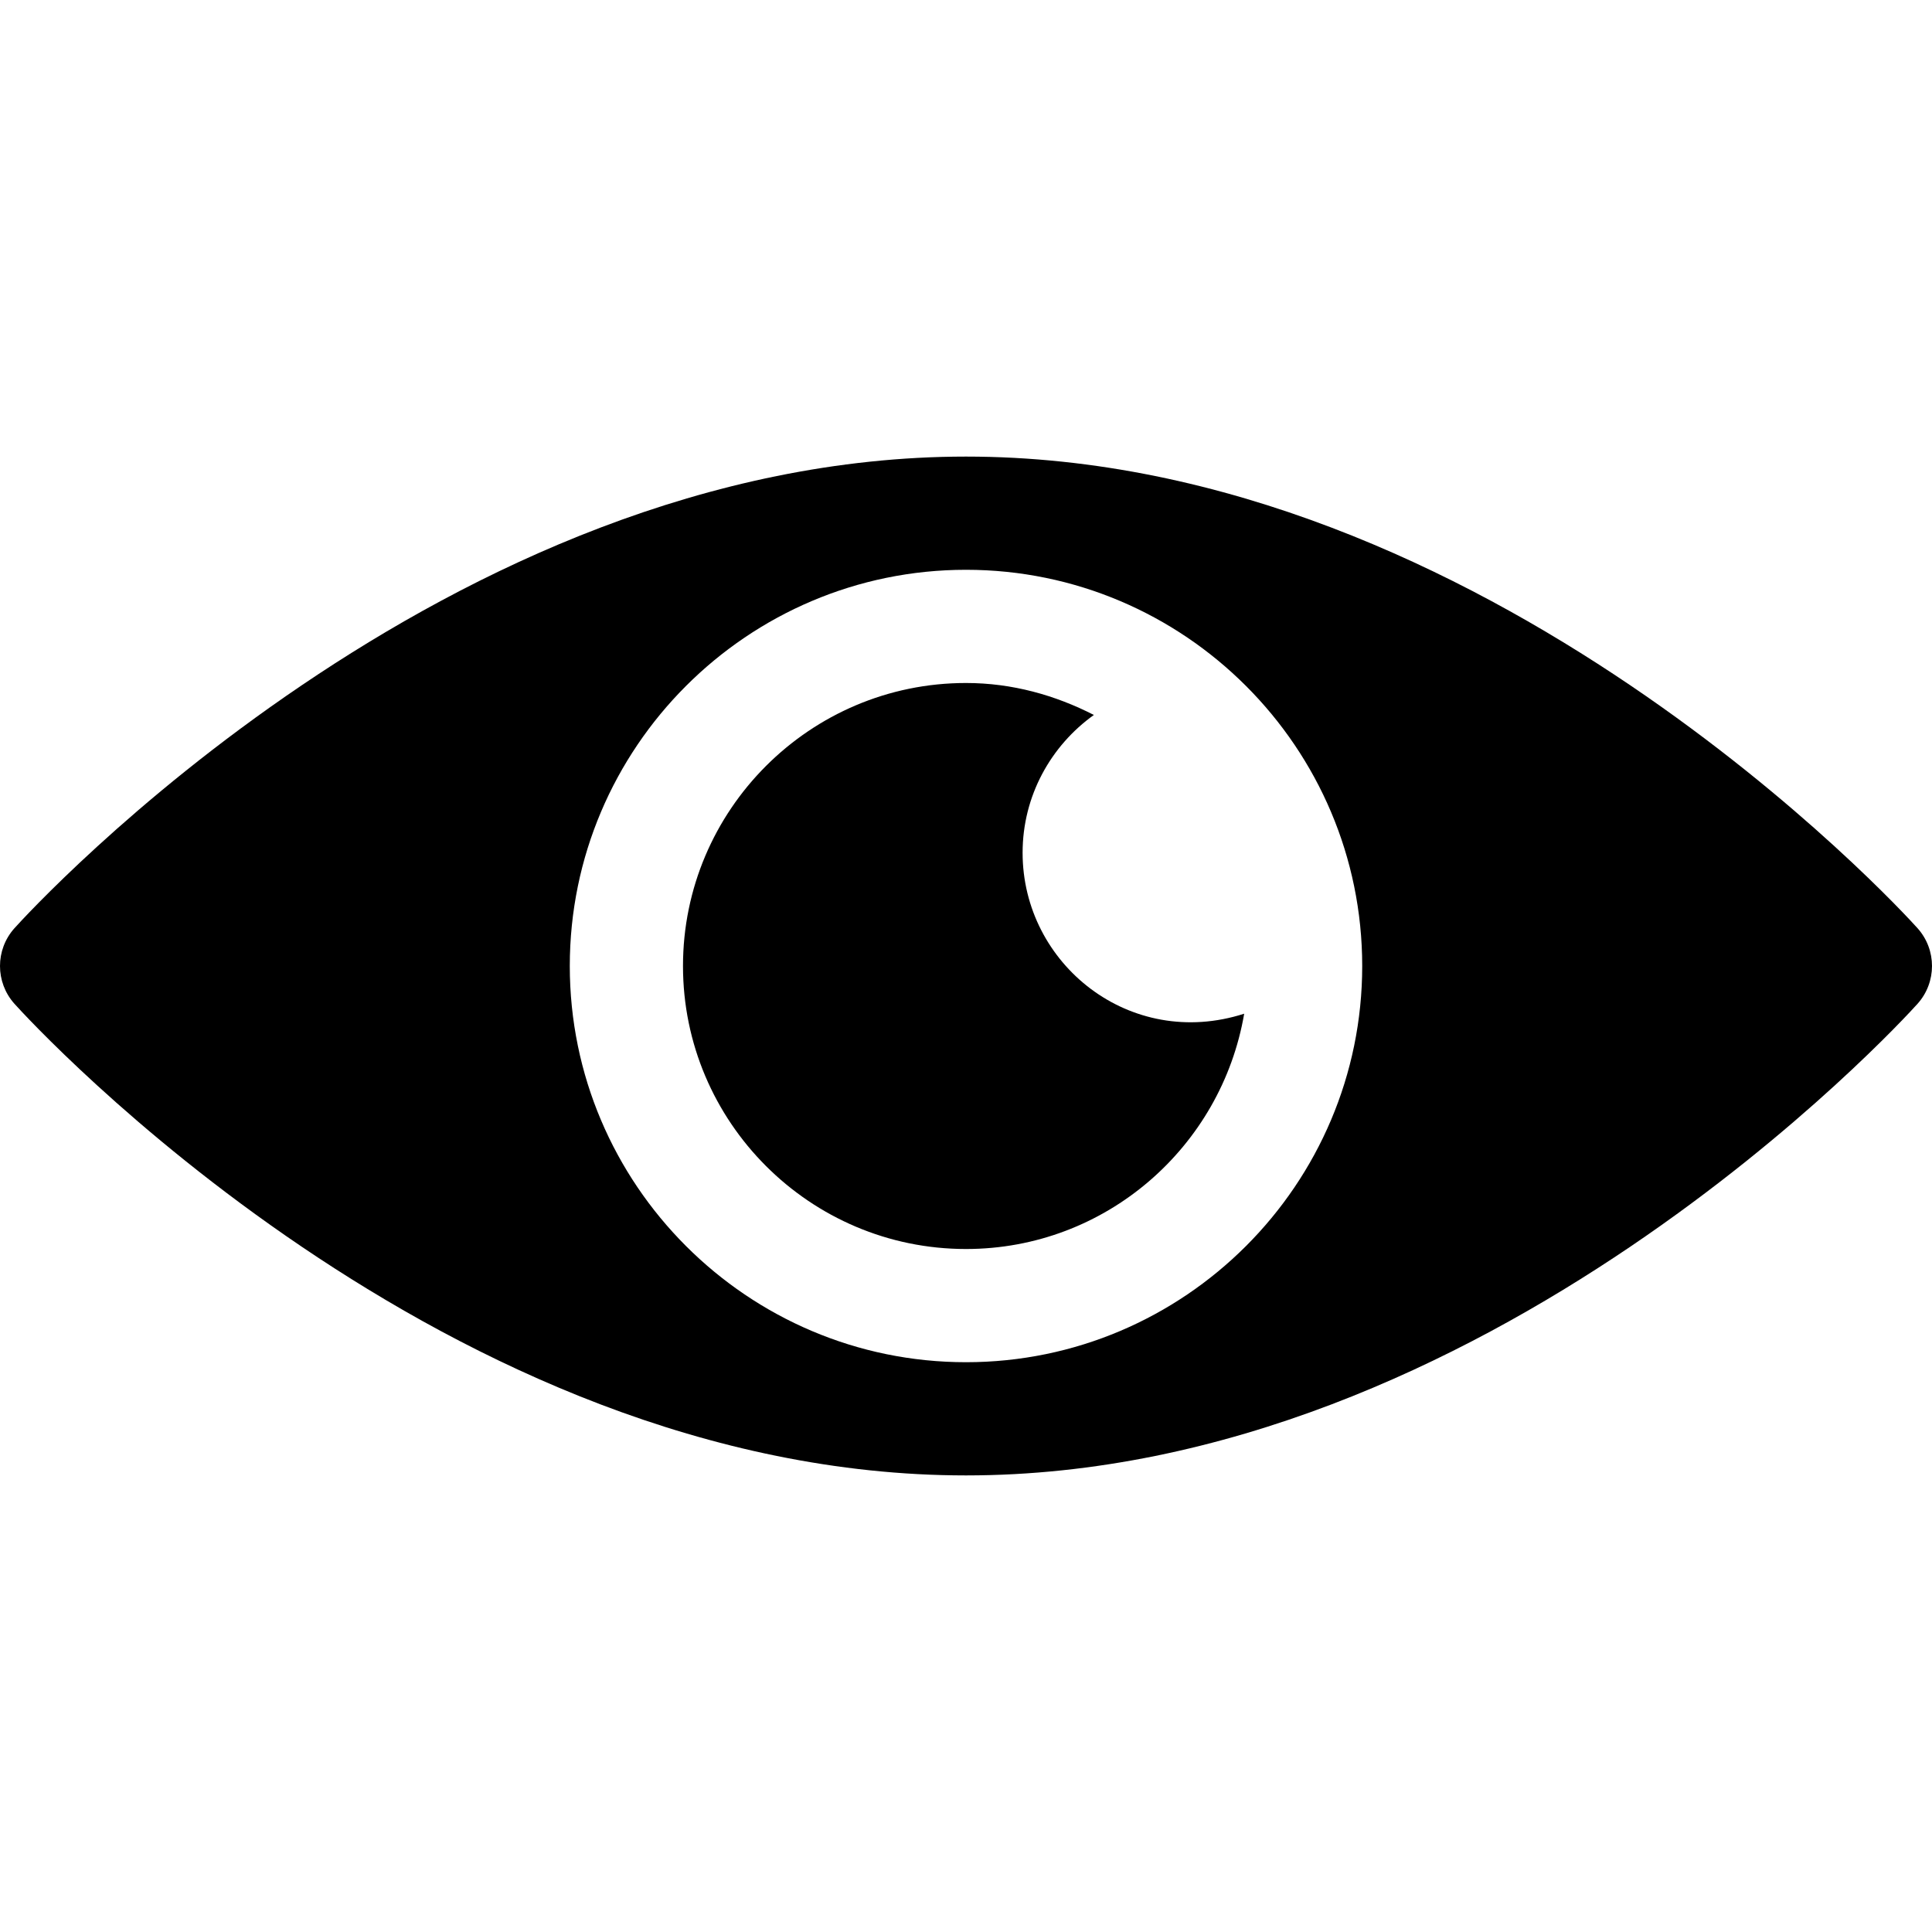
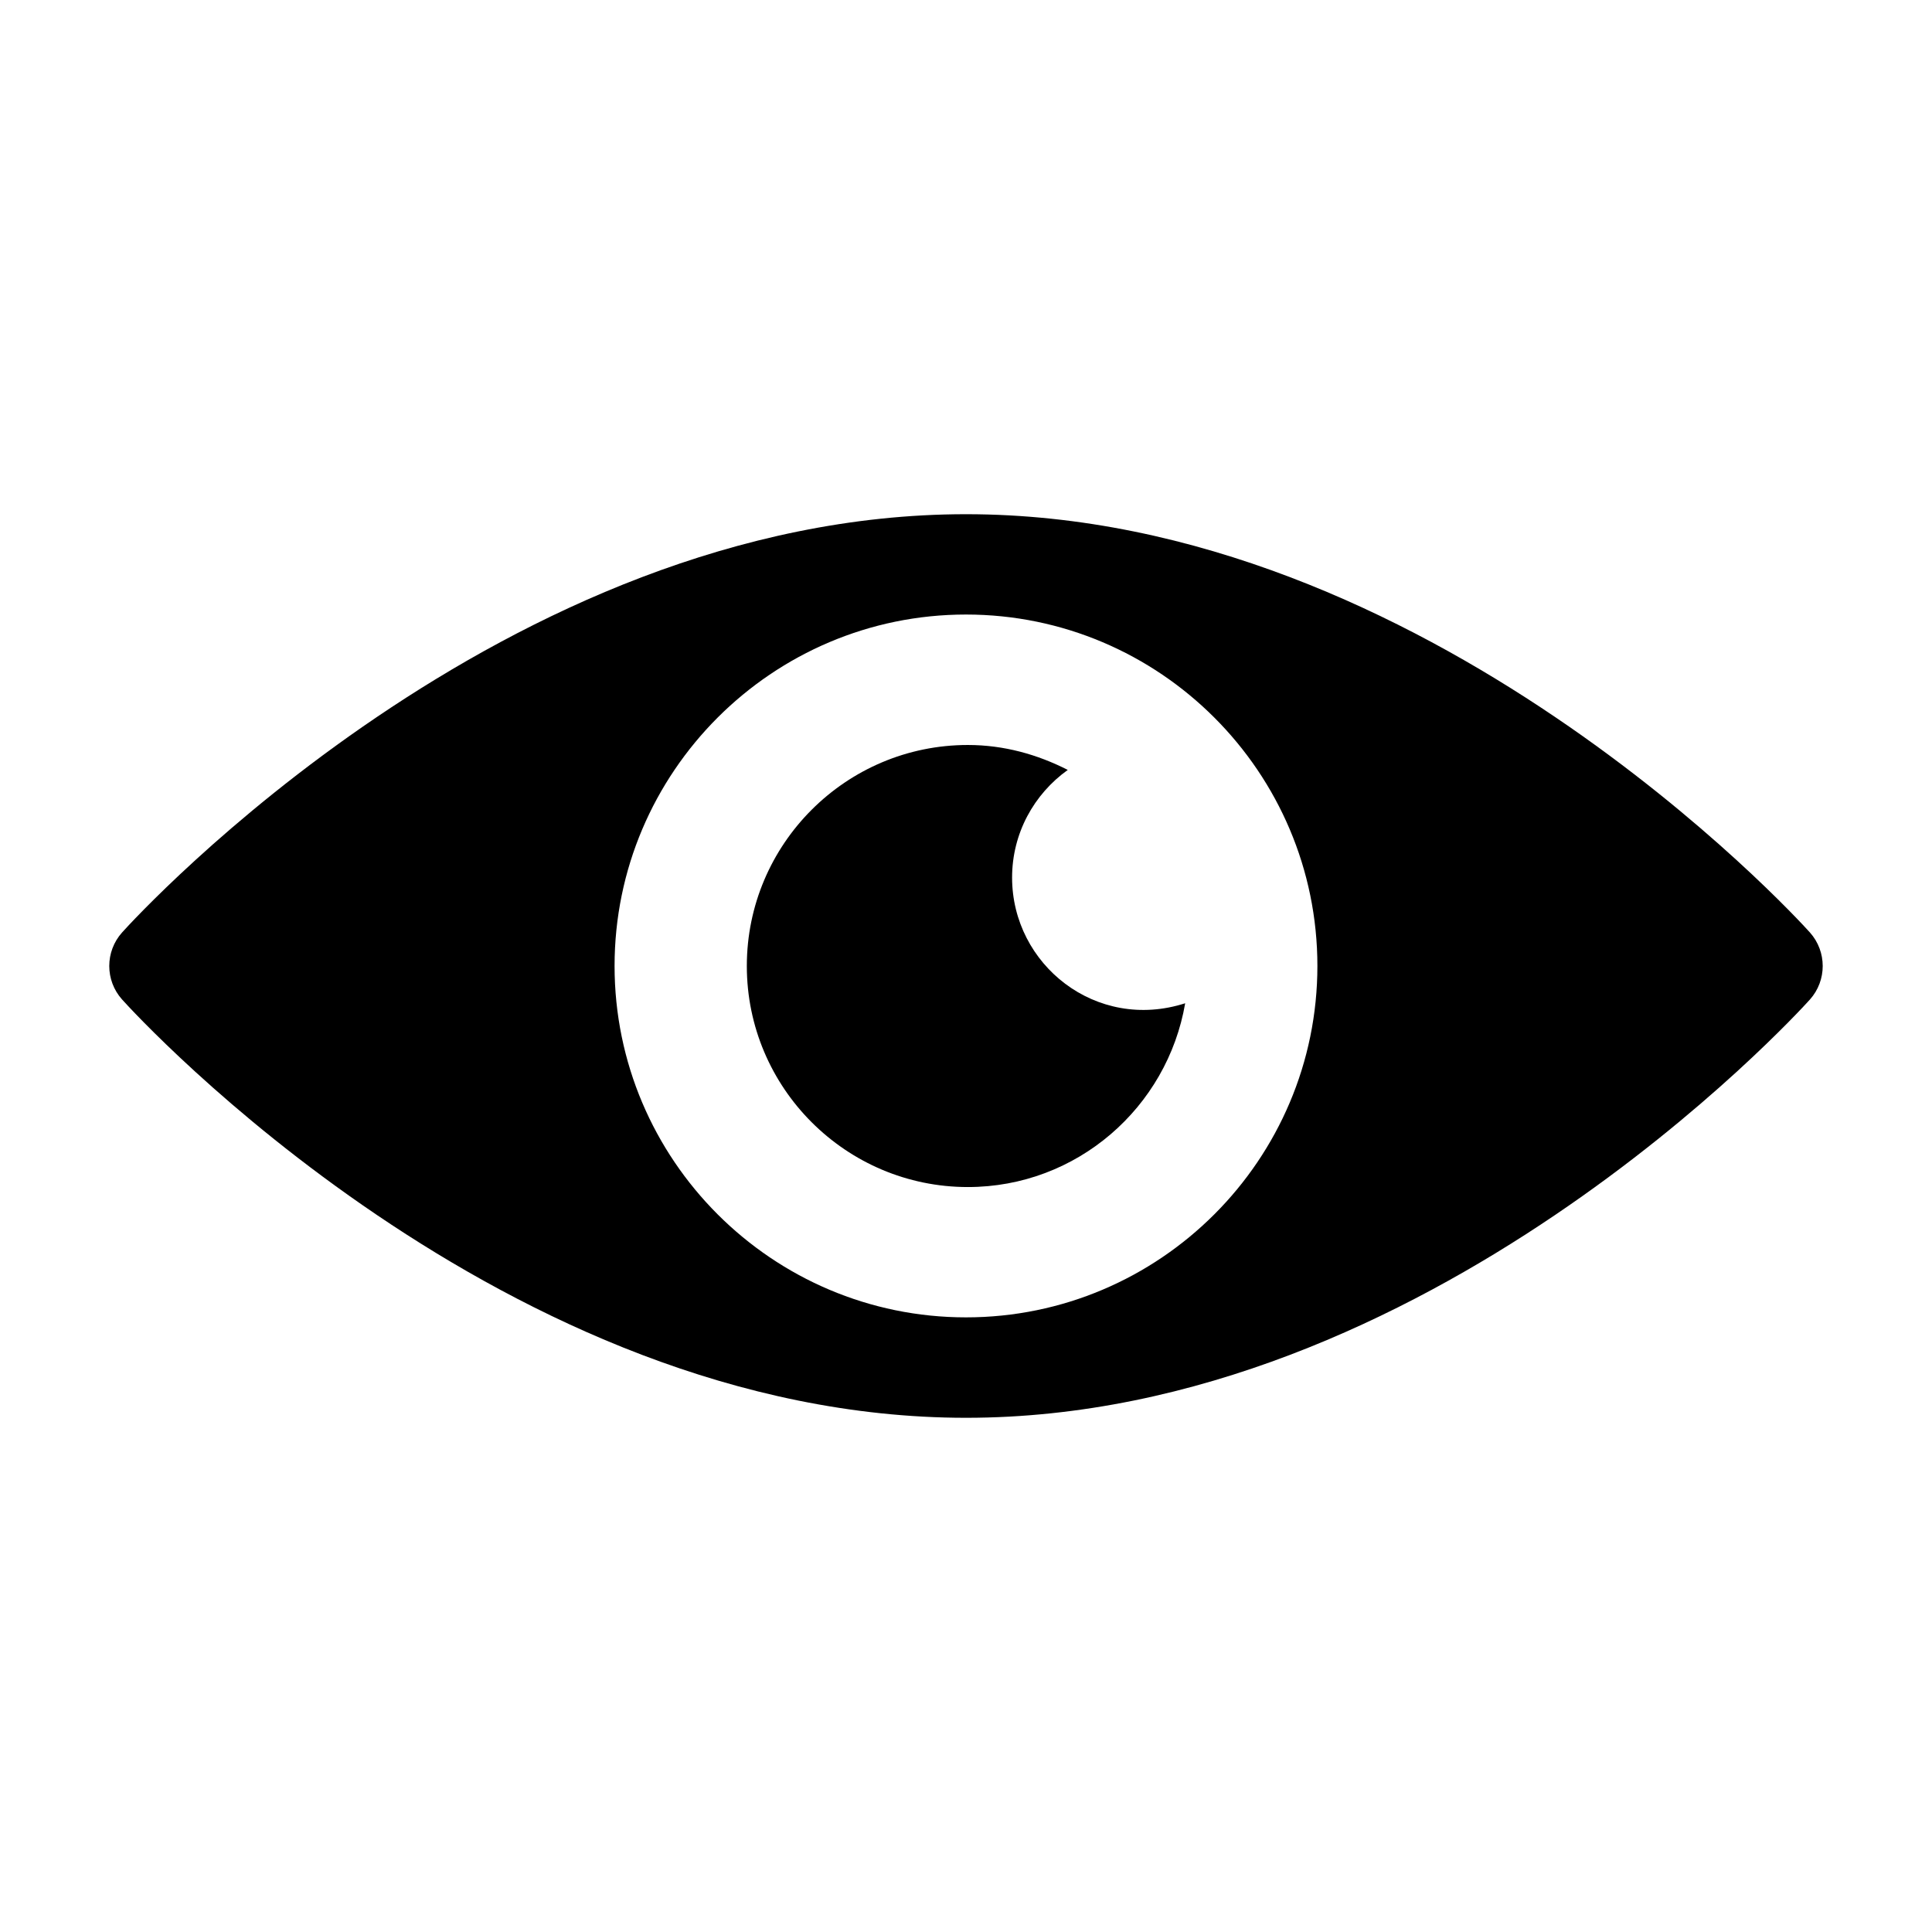
- <svg xmlns="http://www.w3.org/2000/svg" version="1.1" id="Capa_1" x="0px" y="0px" viewBox="0 0 512 512" style="enable-background:new 0 0 512 512;" xml:space="preserve">
+ <svg xmlns="http://www.w3.org/2000/svg" version="1.1" id="Layer_1" x="0px" y="0px" width="56.693px" height="56.693px" viewBox="0 0 56.693 56.693" enable-background="new 0 0 56.693 56.693" xml:space="preserve">
  <g>
    <g>
-       <path d="M508.177,245.995C503.607,240.897,393.682,121,256,121S8.394,240.897,3.823,245.995c-5.098,5.698-5.098,14.312,0,20.01    C8.394,271.103,118.32,391,256,391s247.606-119.897,252.177-124.995C513.274,260.307,513.274,251.693,508.177,245.995z M256,361    c-57.891,0-105-47.109-105-105s47.109-105,105-105s105,47.109,105,105S313.891,361,256,361z" />
+       <path d="M53.111,27.363c-0.449-0.5-11.244-12.274-24.765-12.274S4.03,26.863,3.582,27.363c-0.501,0.561-0.501,1.406,0,1.966    c0.448,0.5,11.244,12.275,24.765,12.275s24.315-11.775,24.765-12.275C53.611,28.769,53.611,27.924,53.111,27.363z M28.346,38.657    c-5.685,0-10.312-4.625-10.312-10.312c0-5.684,4.627-10.312,10.312-10.312s10.312,4.627,10.312,10.312    C38.658,34.032,34.031,38.657,28.346,38.657z" />
    </g>
  </g>
  <g>
    <g>
-       <path d="M271,226c0-15.09,7.491-28.365,18.887-36.53C279.661,184.235,268.255,181,256,181c-41.353,0-75,33.647-75,75    c0,41.353,33.647,75,75,75c37.024,0,67.668-27.034,73.722-62.358C299.516,278.367,271,255.522,271,226z" />
+       <path d="M29.699,25.752c0-1.305,0.647-2.453,1.634-3.159c-0.885-0.452-1.871-0.732-2.932-0.732c-3.576,0-6.486,2.909-6.486,6.486    c0,3.576,2.91,6.486,6.486,6.486c3.202,0,5.853-2.338,6.377-5.393C32.165,30.28,29.699,28.305,29.699,25.752z" />
    </g>
  </g>
-   <g>
- </g>
-   <g>
- </g>
-   <g>
- </g>
-   <g>
- </g>
-   <g>
- </g>
-   <g>
- </g>
-   <g>
- </g>
-   <g>
- </g>
-   <g>
- </g>
-   <g>
- </g>
-   <g>
- </g>
-   <g>
- </g>
-   <g>
- </g>
-   <g>
- </g>
-   <g>
- </g>
</svg>
